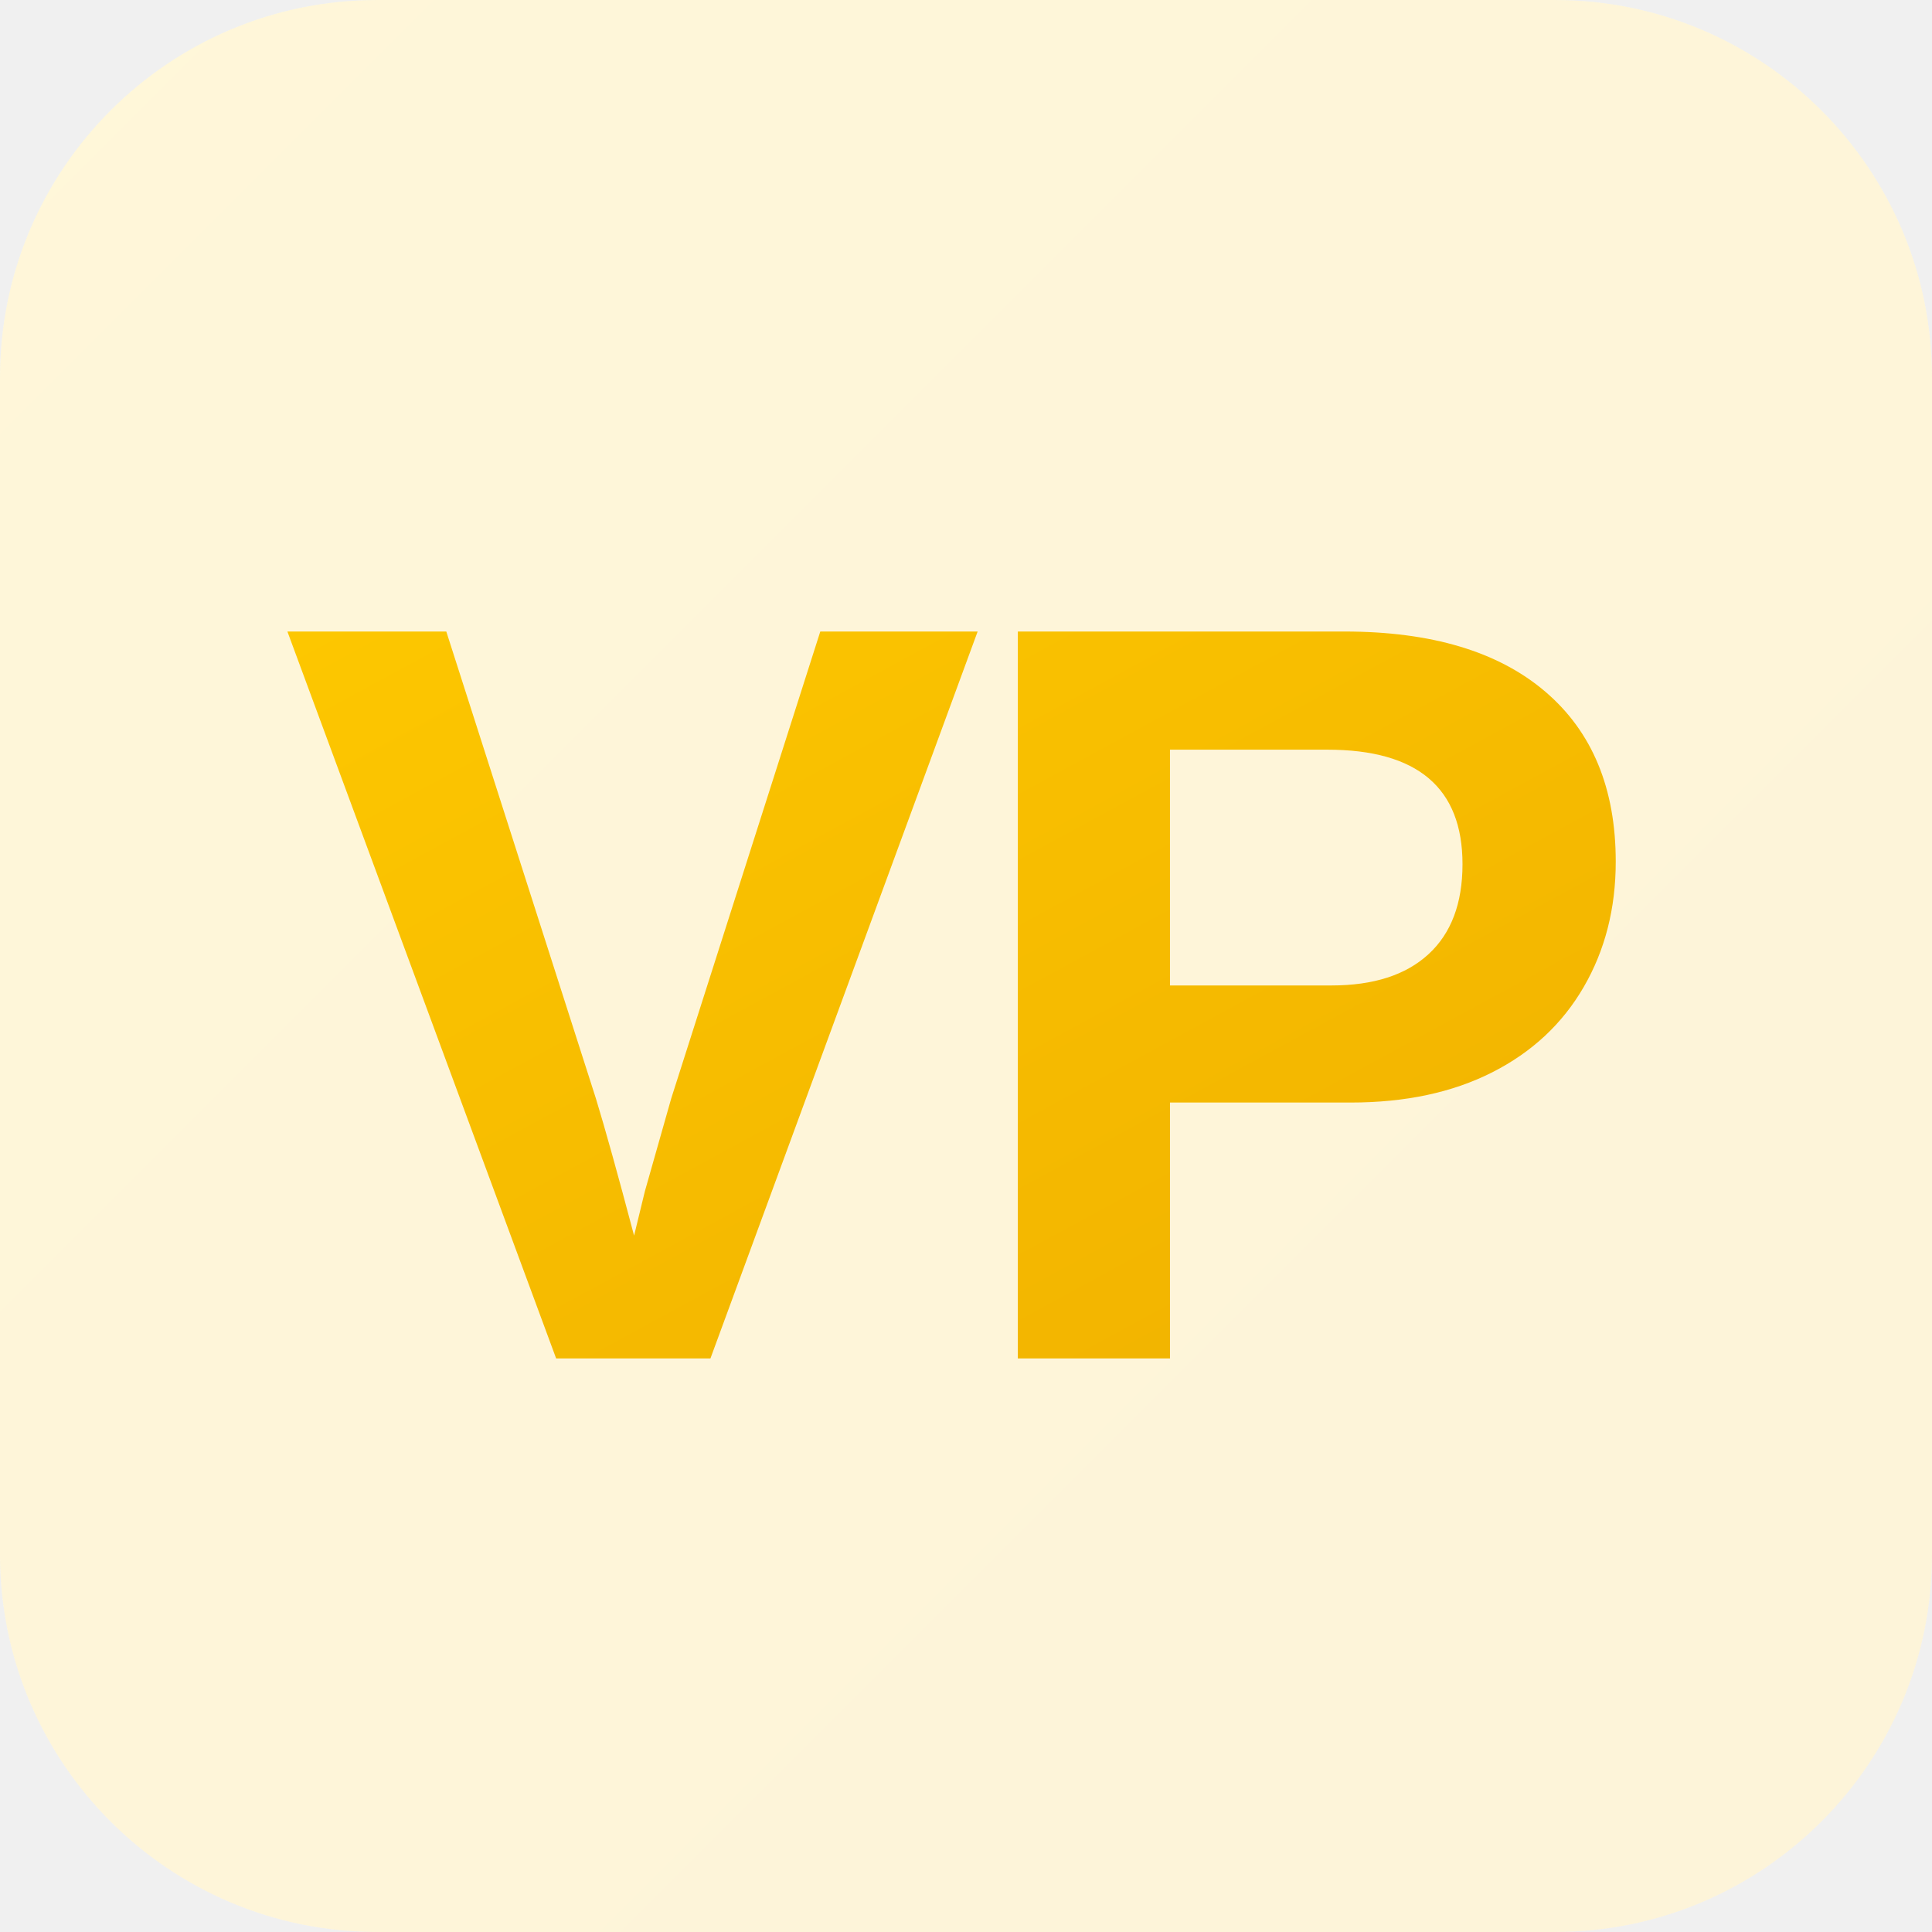
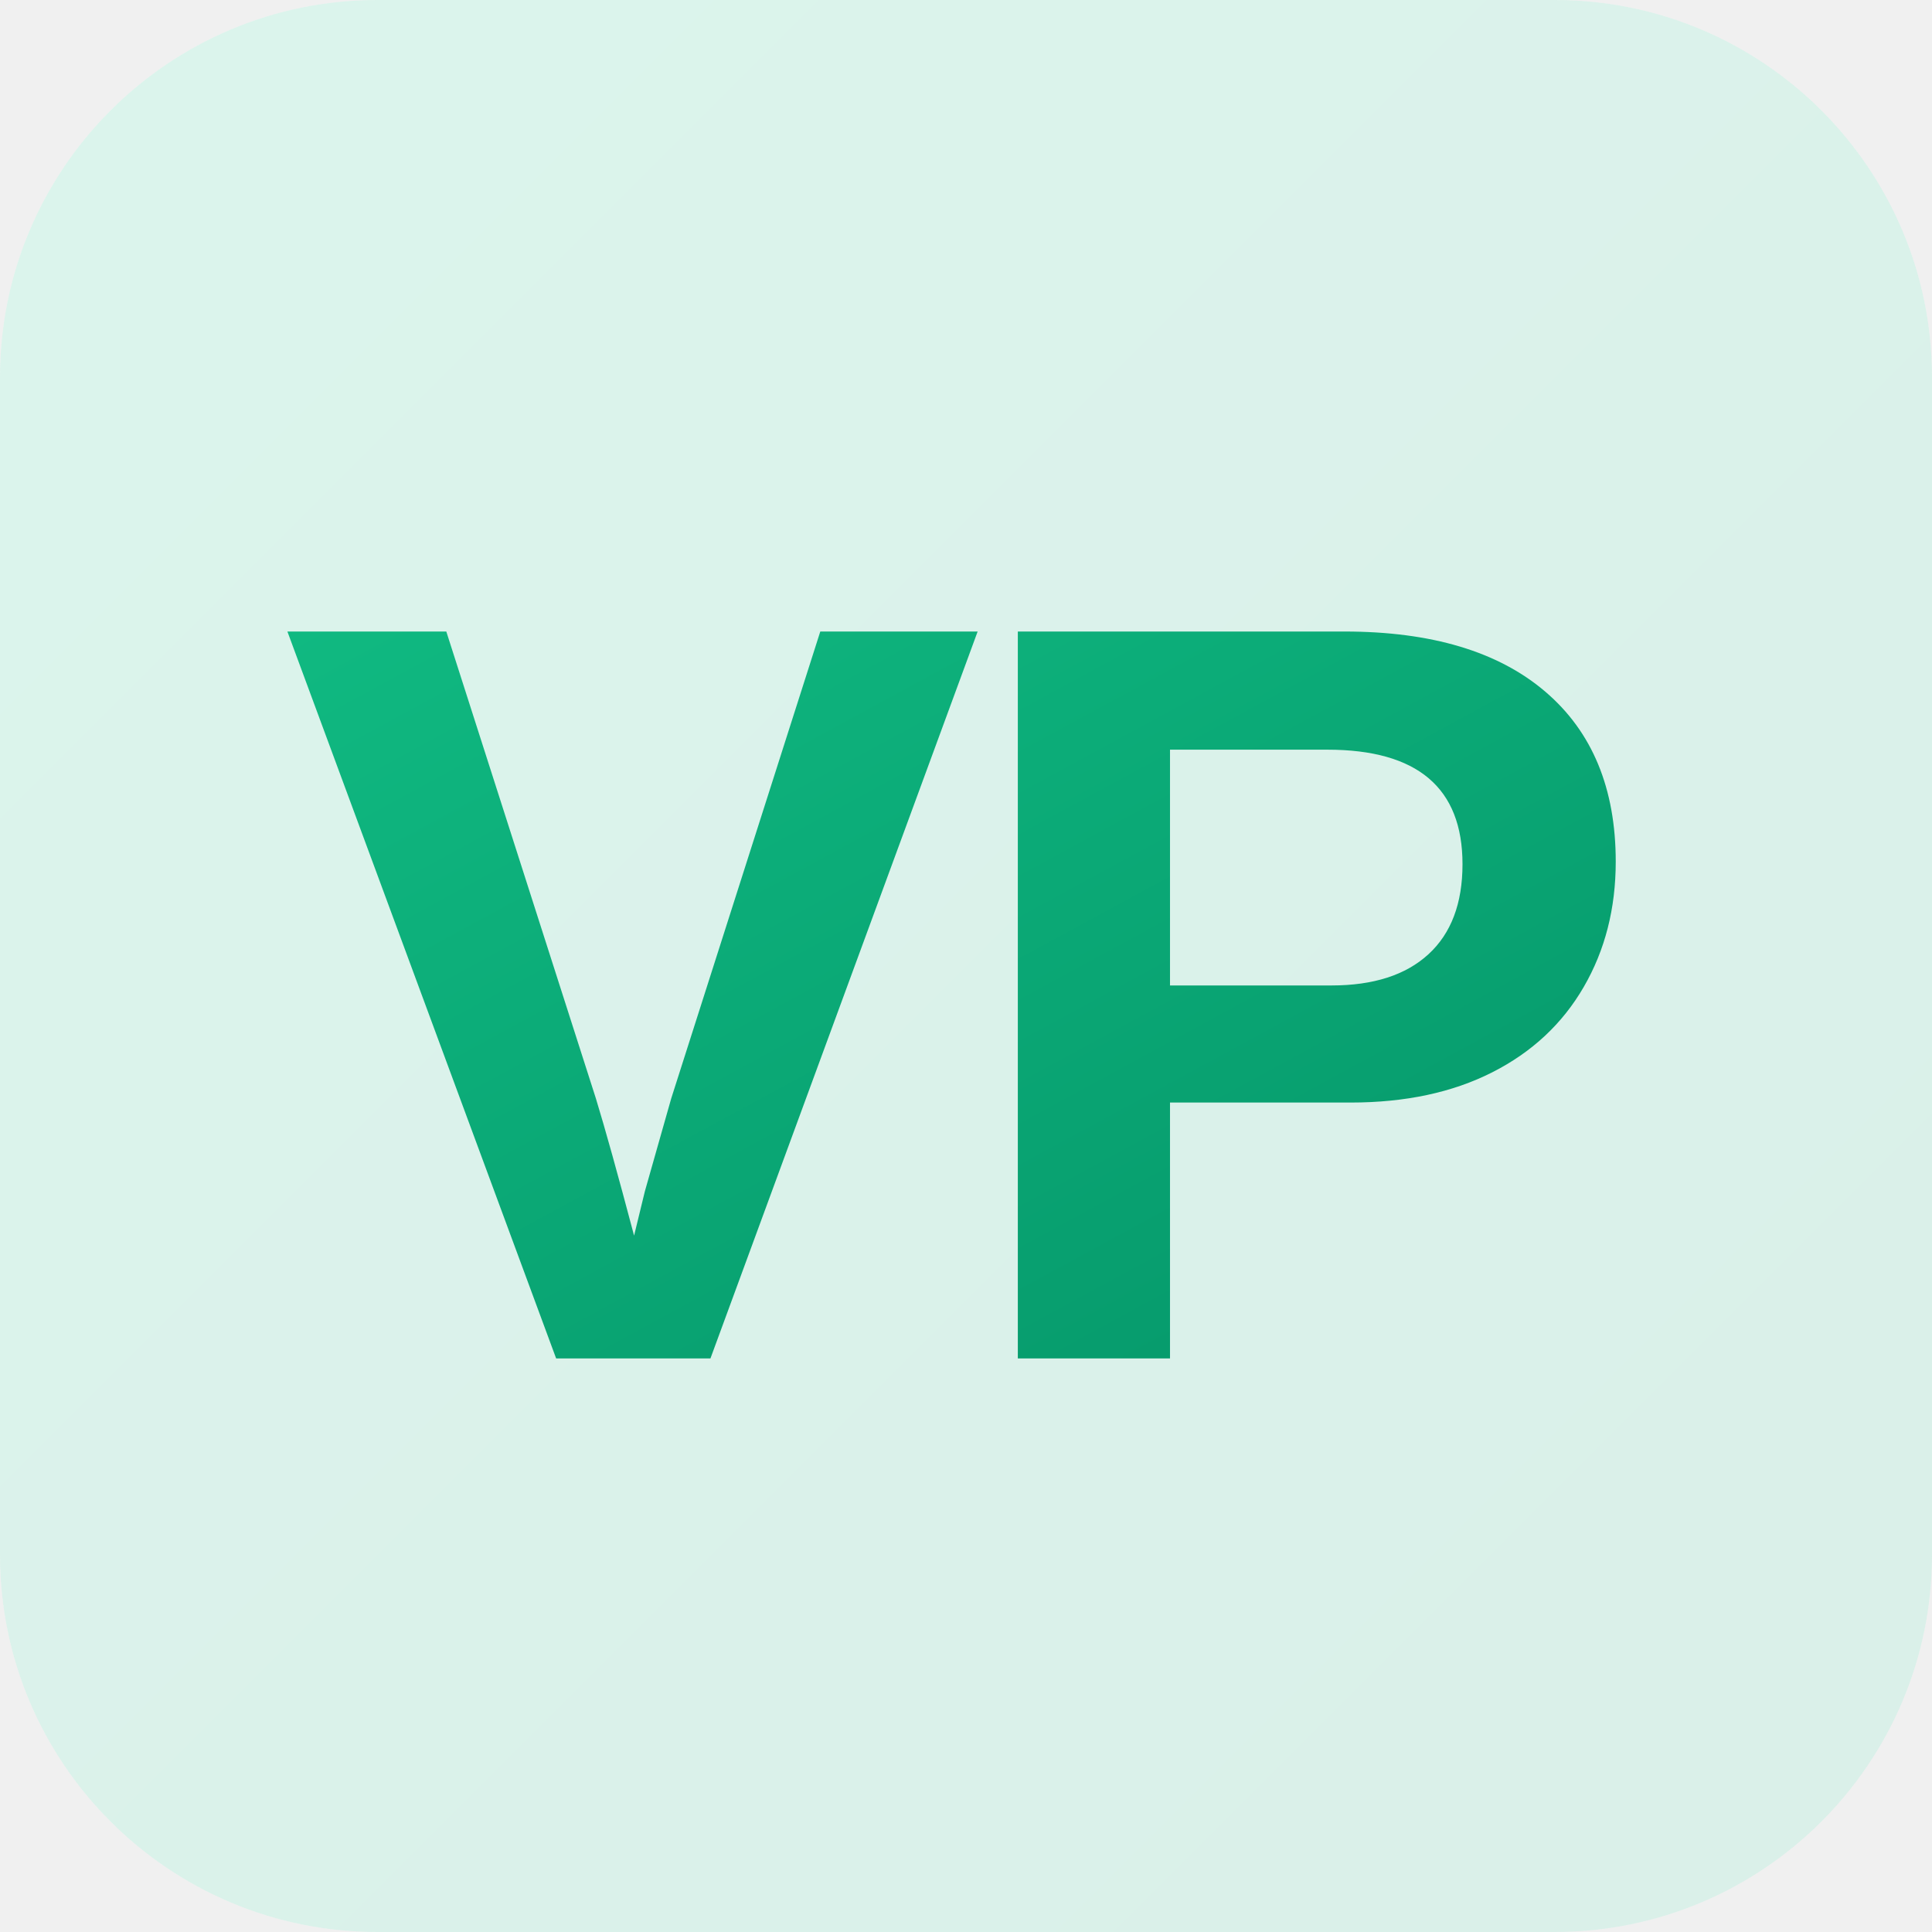
<svg xmlns="http://www.w3.org/2000/svg" viewBox="0 0 512 512">
  <defs>
    <linearGradient id="grad" x1="0%" y1="0%" x2="100%" y2="100%">
-       <stop offset="0%" style="stop-color:#fdc700;stop-opacity:1" />
-       <stop offset="100%" style="stop-color:#f0b100;stop-opacity:1" />
+       <stop offset="0%" style="stop-color:#10b981;stop-opacity:1" />
+       <stop offset="100%" style="stop-color:#059669;stop-opacity:1" />
    </linearGradient>
  </defs>
  <rect width="512" height="512" rx="100" fill="#ffffff" />
  <rect width="512" height="512" rx="100" fill="url(#grad)" opacity="0.15" />
  <text x="256" y="360" font-family="Arial, Helvetica, sans-serif" font-size="280" font-weight="bold" fill="url(#grad)" text-anchor="middle" letter-spacing="-10">VP</text>
</svg>
